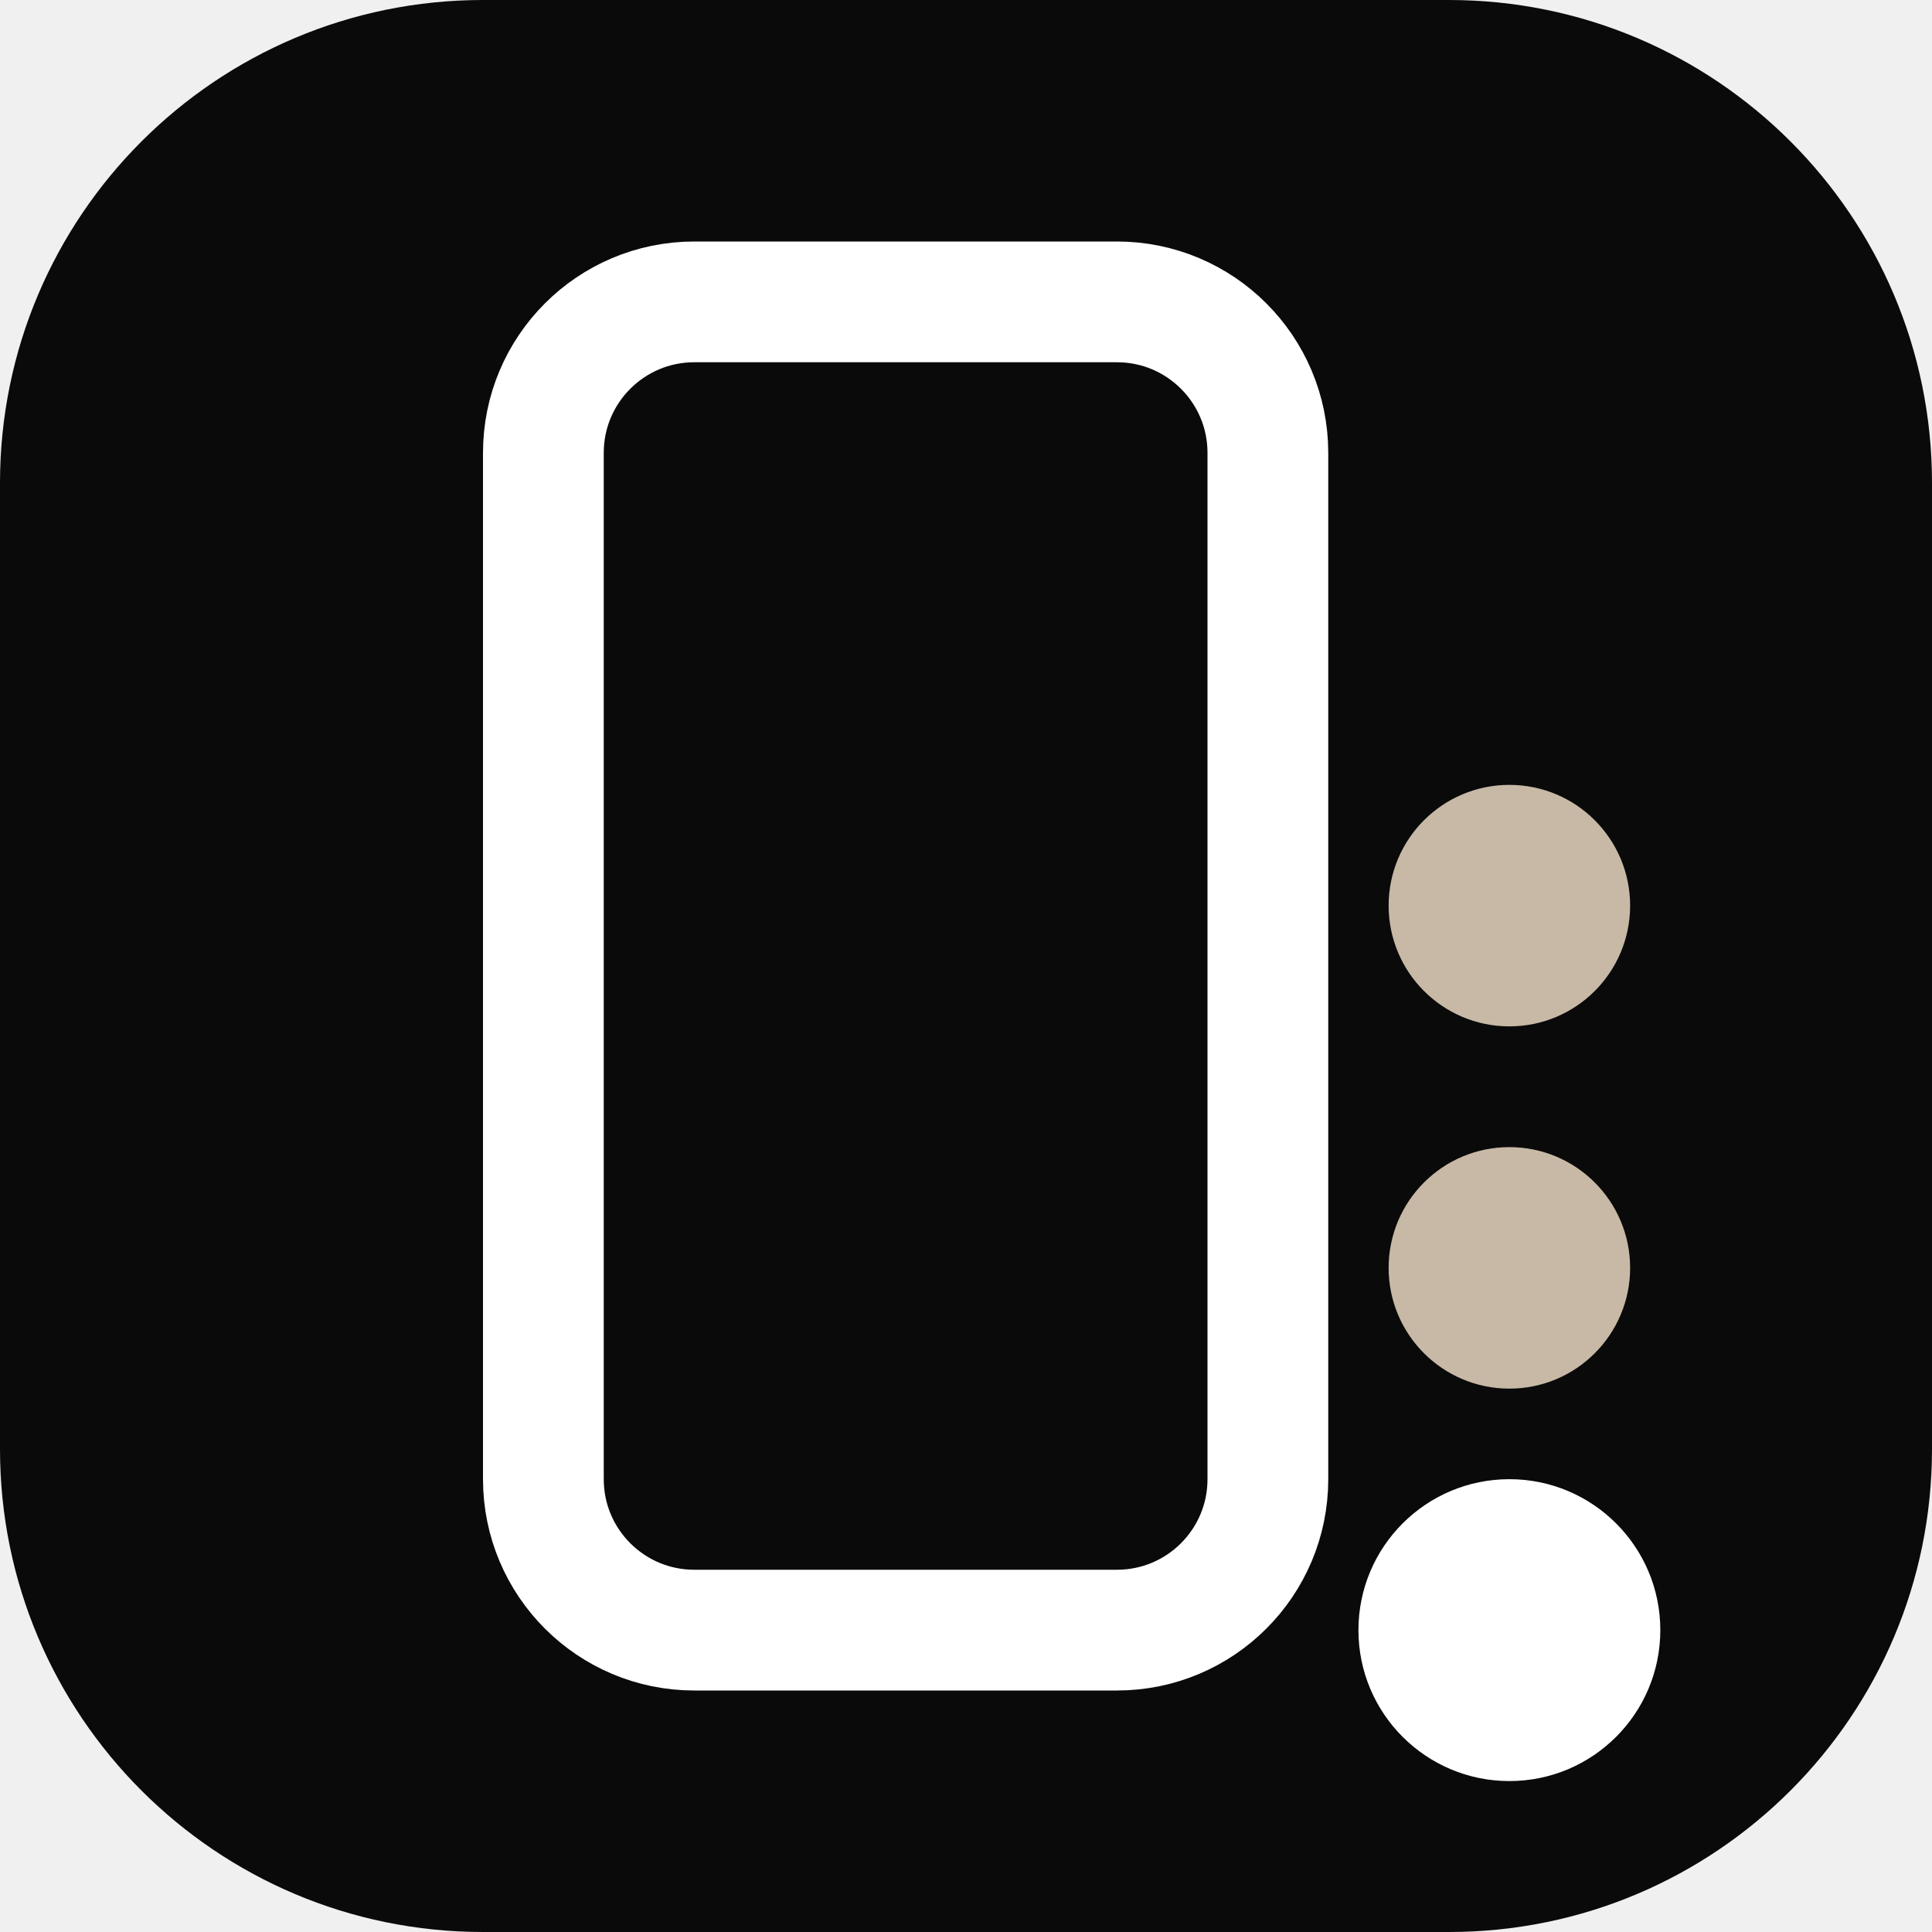
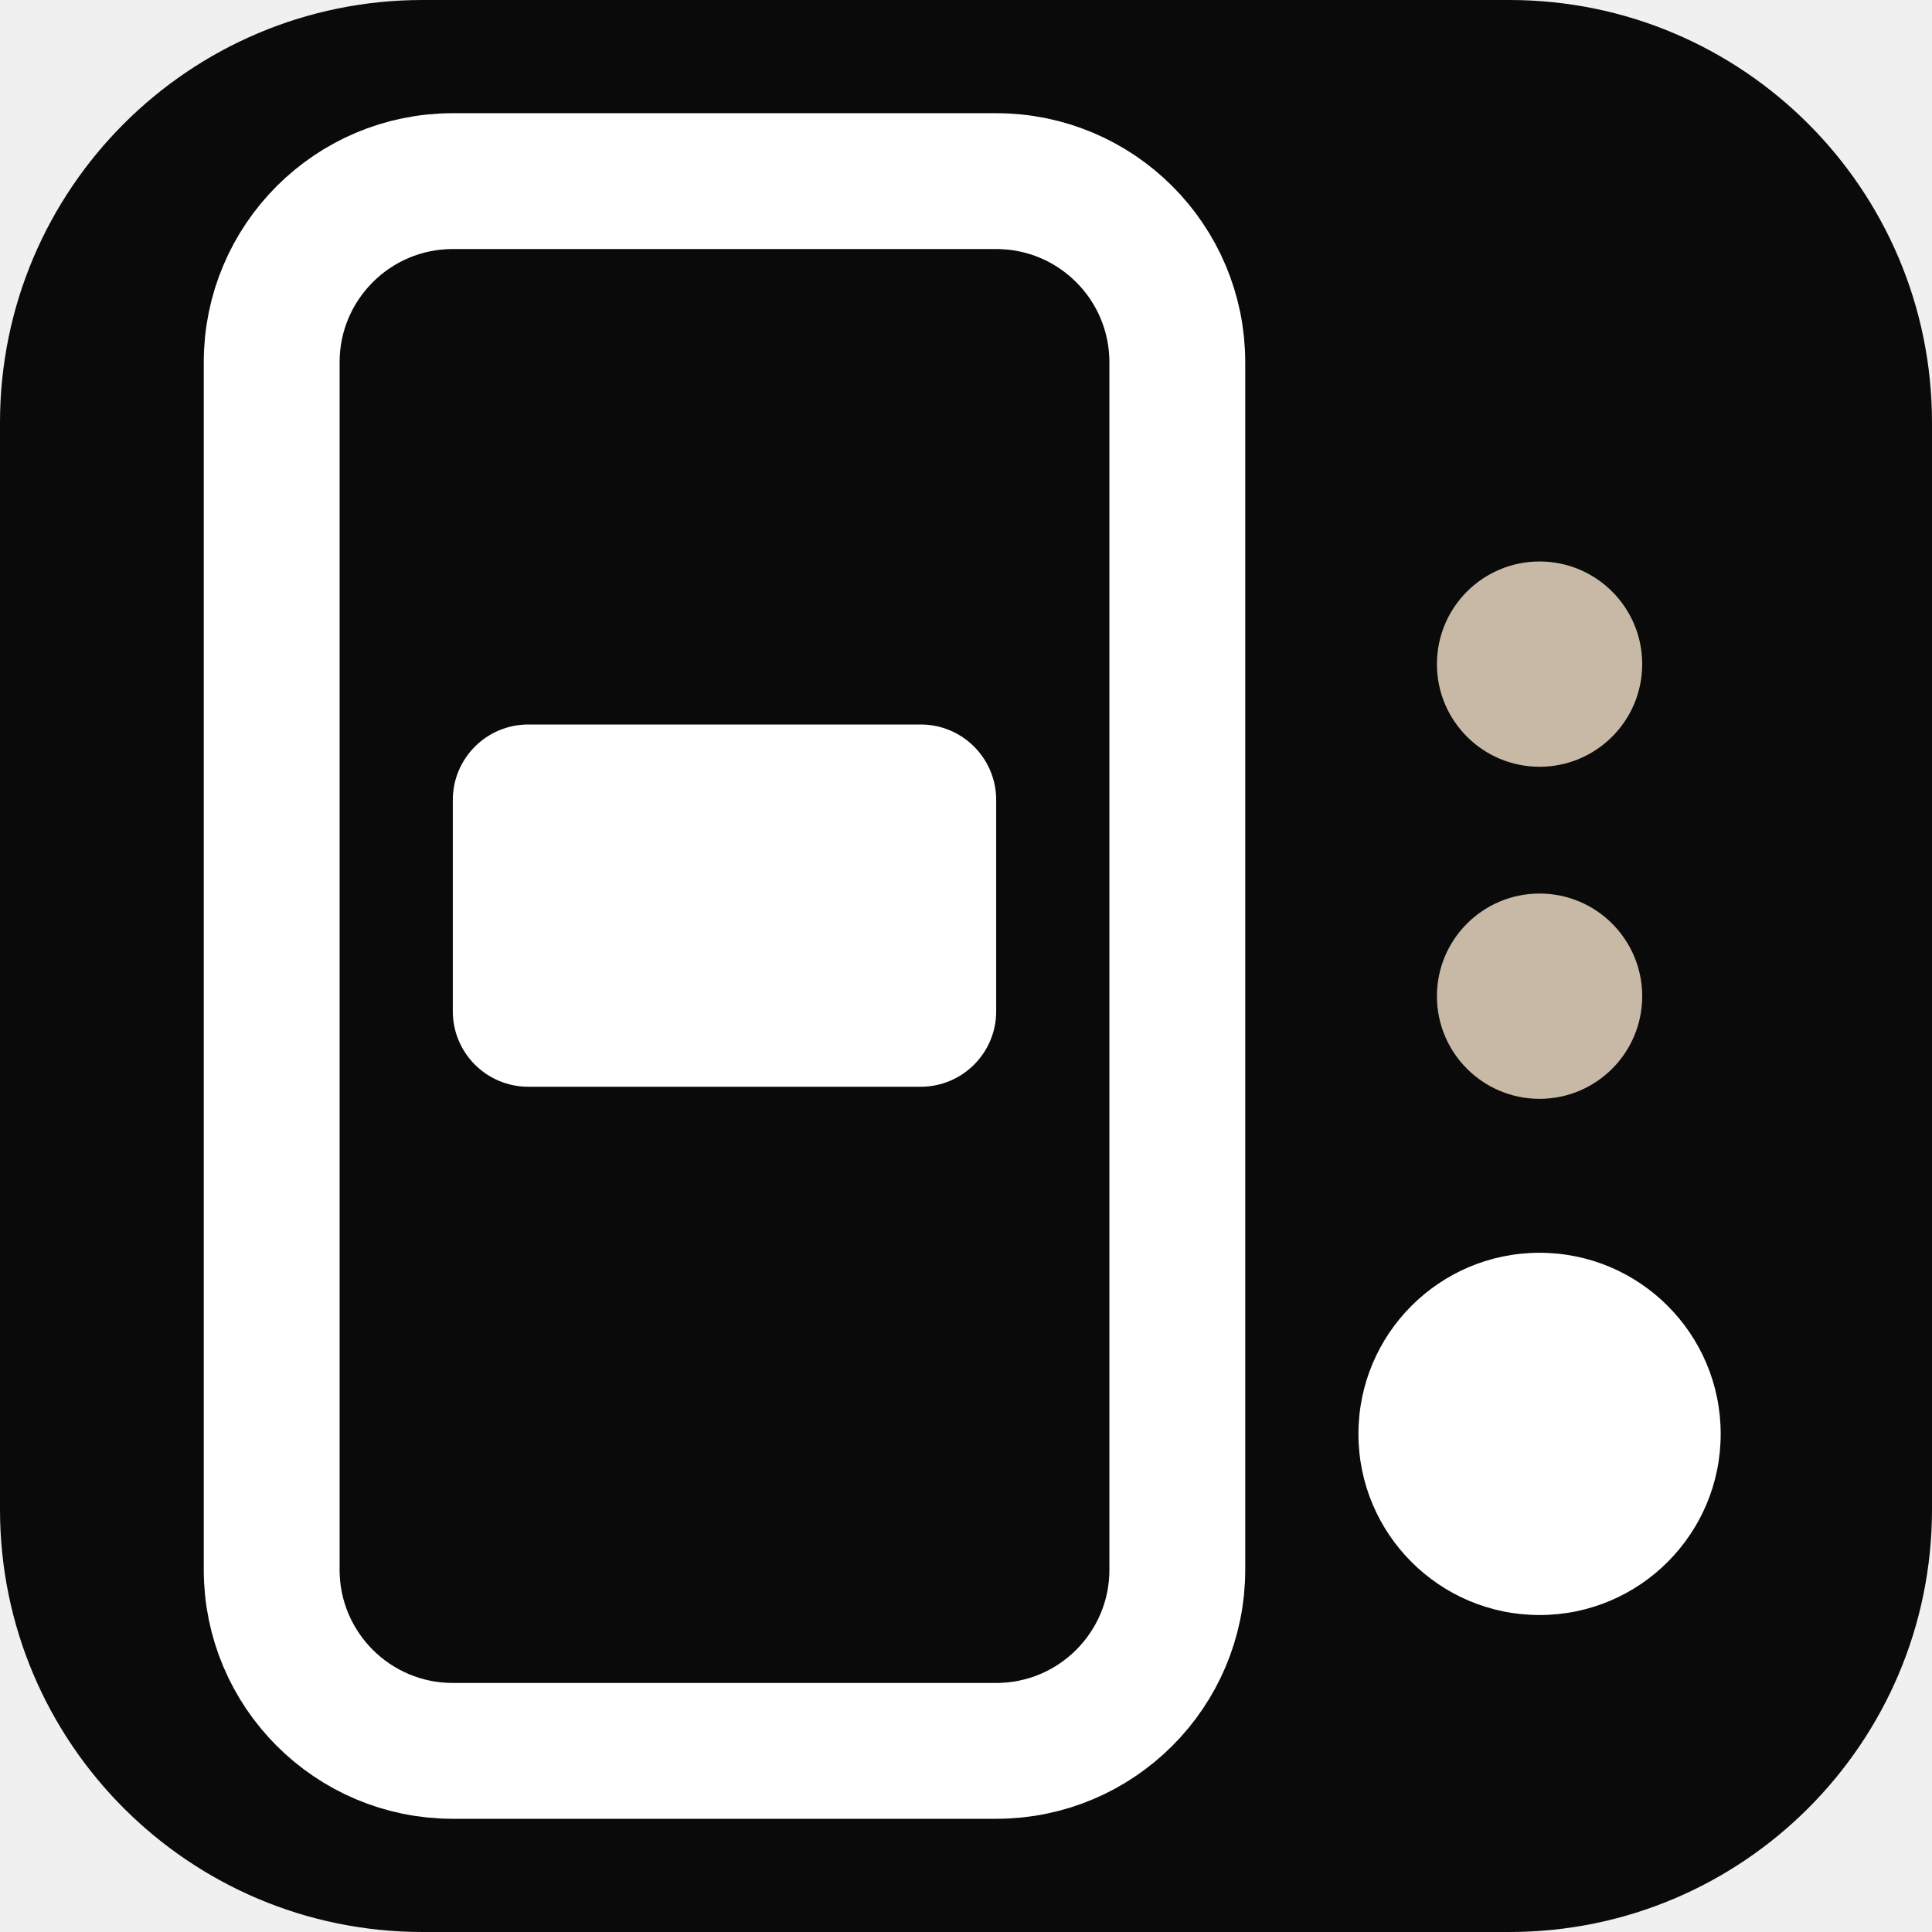
- <svg xmlns="http://www.w3.org/2000/svg" viewBox="0 0 32 32">
-   <rect width="32" height="32" rx="8" fill="#0a0a0a" />
-   <rect x="9" y="5" width="12" height="22" rx="2.5" fill="none" stroke="#ffffff" stroke-width="2" />
-   <circle cx="25" cy="21" r="2" fill="#c7b9a6" />
-   <circle cx="25" cy="27" r="2.5" fill="#ffffff" />
-   <circle cx="25" cy="15" r="2" fill="#c7b9a6" />
+ <svg xmlns="http://www.w3.org/2000/svg" viewBox="0 0 64 64" role="img" aria-label="doksli">
+   <rect width="64" height="64" rx="14" fill="#0a0a0a" />
+   <rect x="9" y="6" width="30" height="52" rx="6" fill="none" stroke="#ffffff" stroke-width="4.5" />
+   <rect x="15" y="24" width="18" height="12" rx="2.5" fill="#ffffff" />
+   <circle cx="51" cy="22" r="3.4" fill="#c7b9a6" />
+   <circle cx="51" cy="33" r="3.4" fill="#c7b9a6" />
+   <circle cx="51" cy="47.5" r="6" fill="#ffffff" />
</svg>
